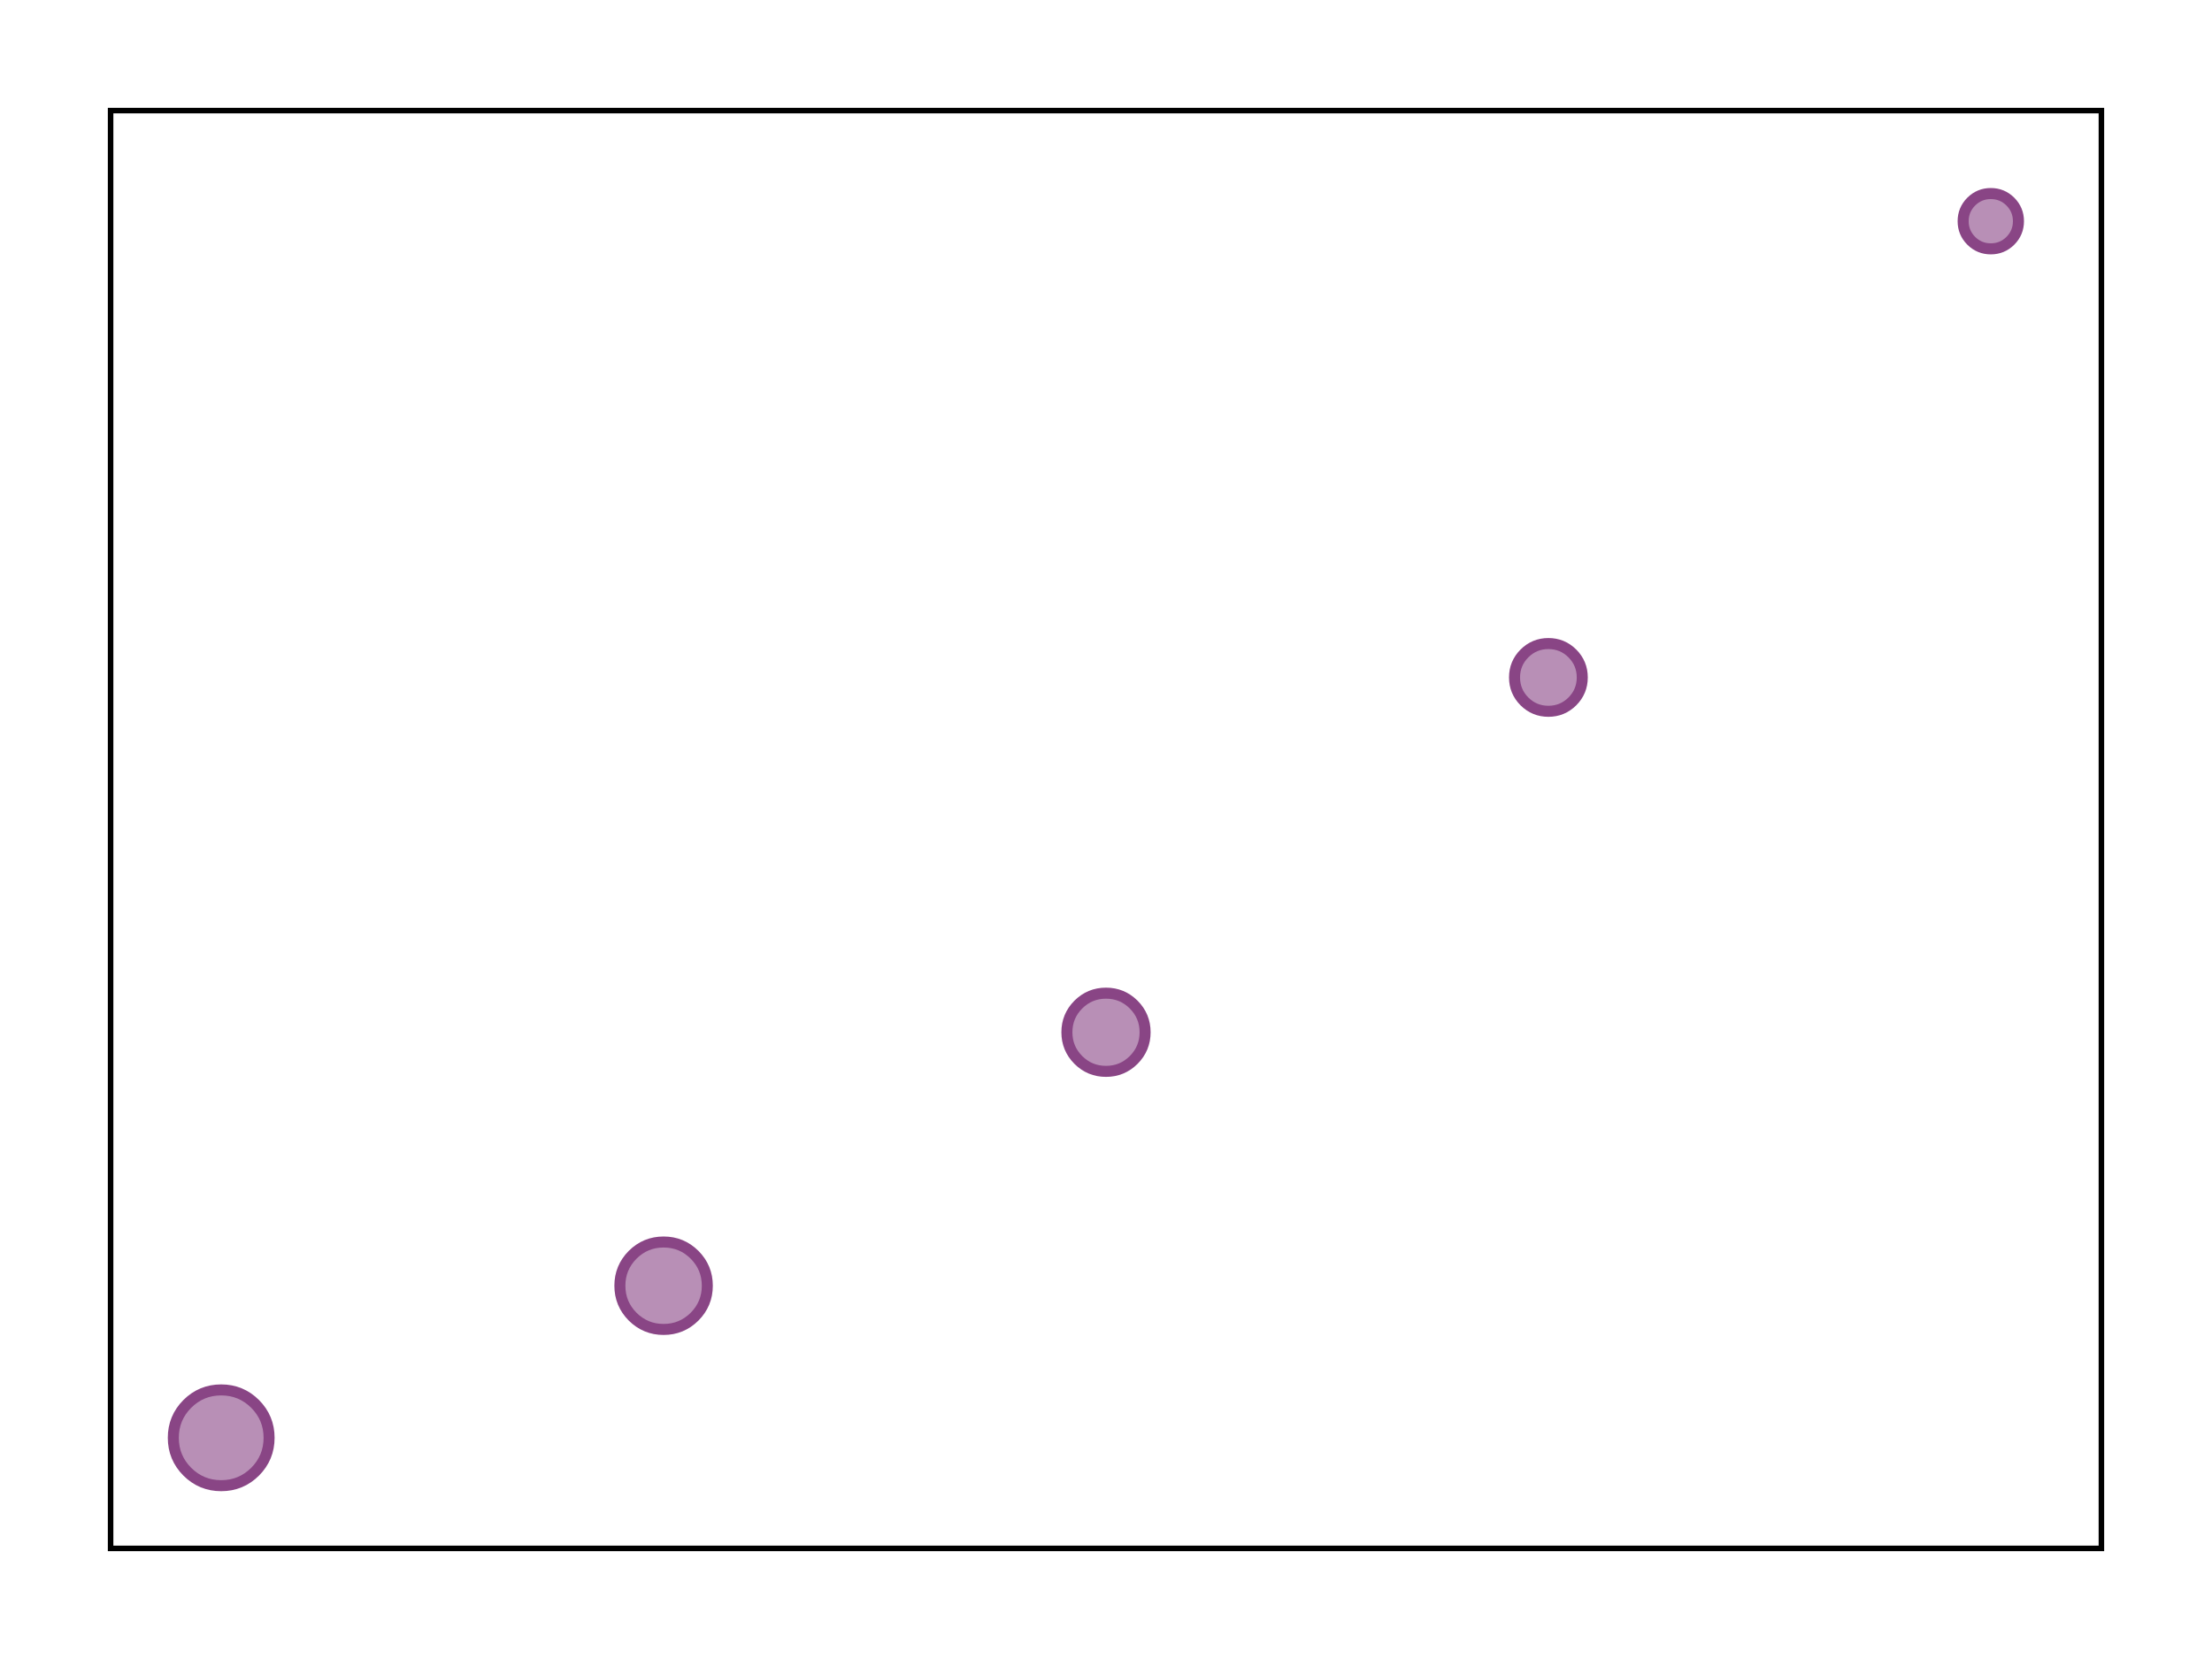
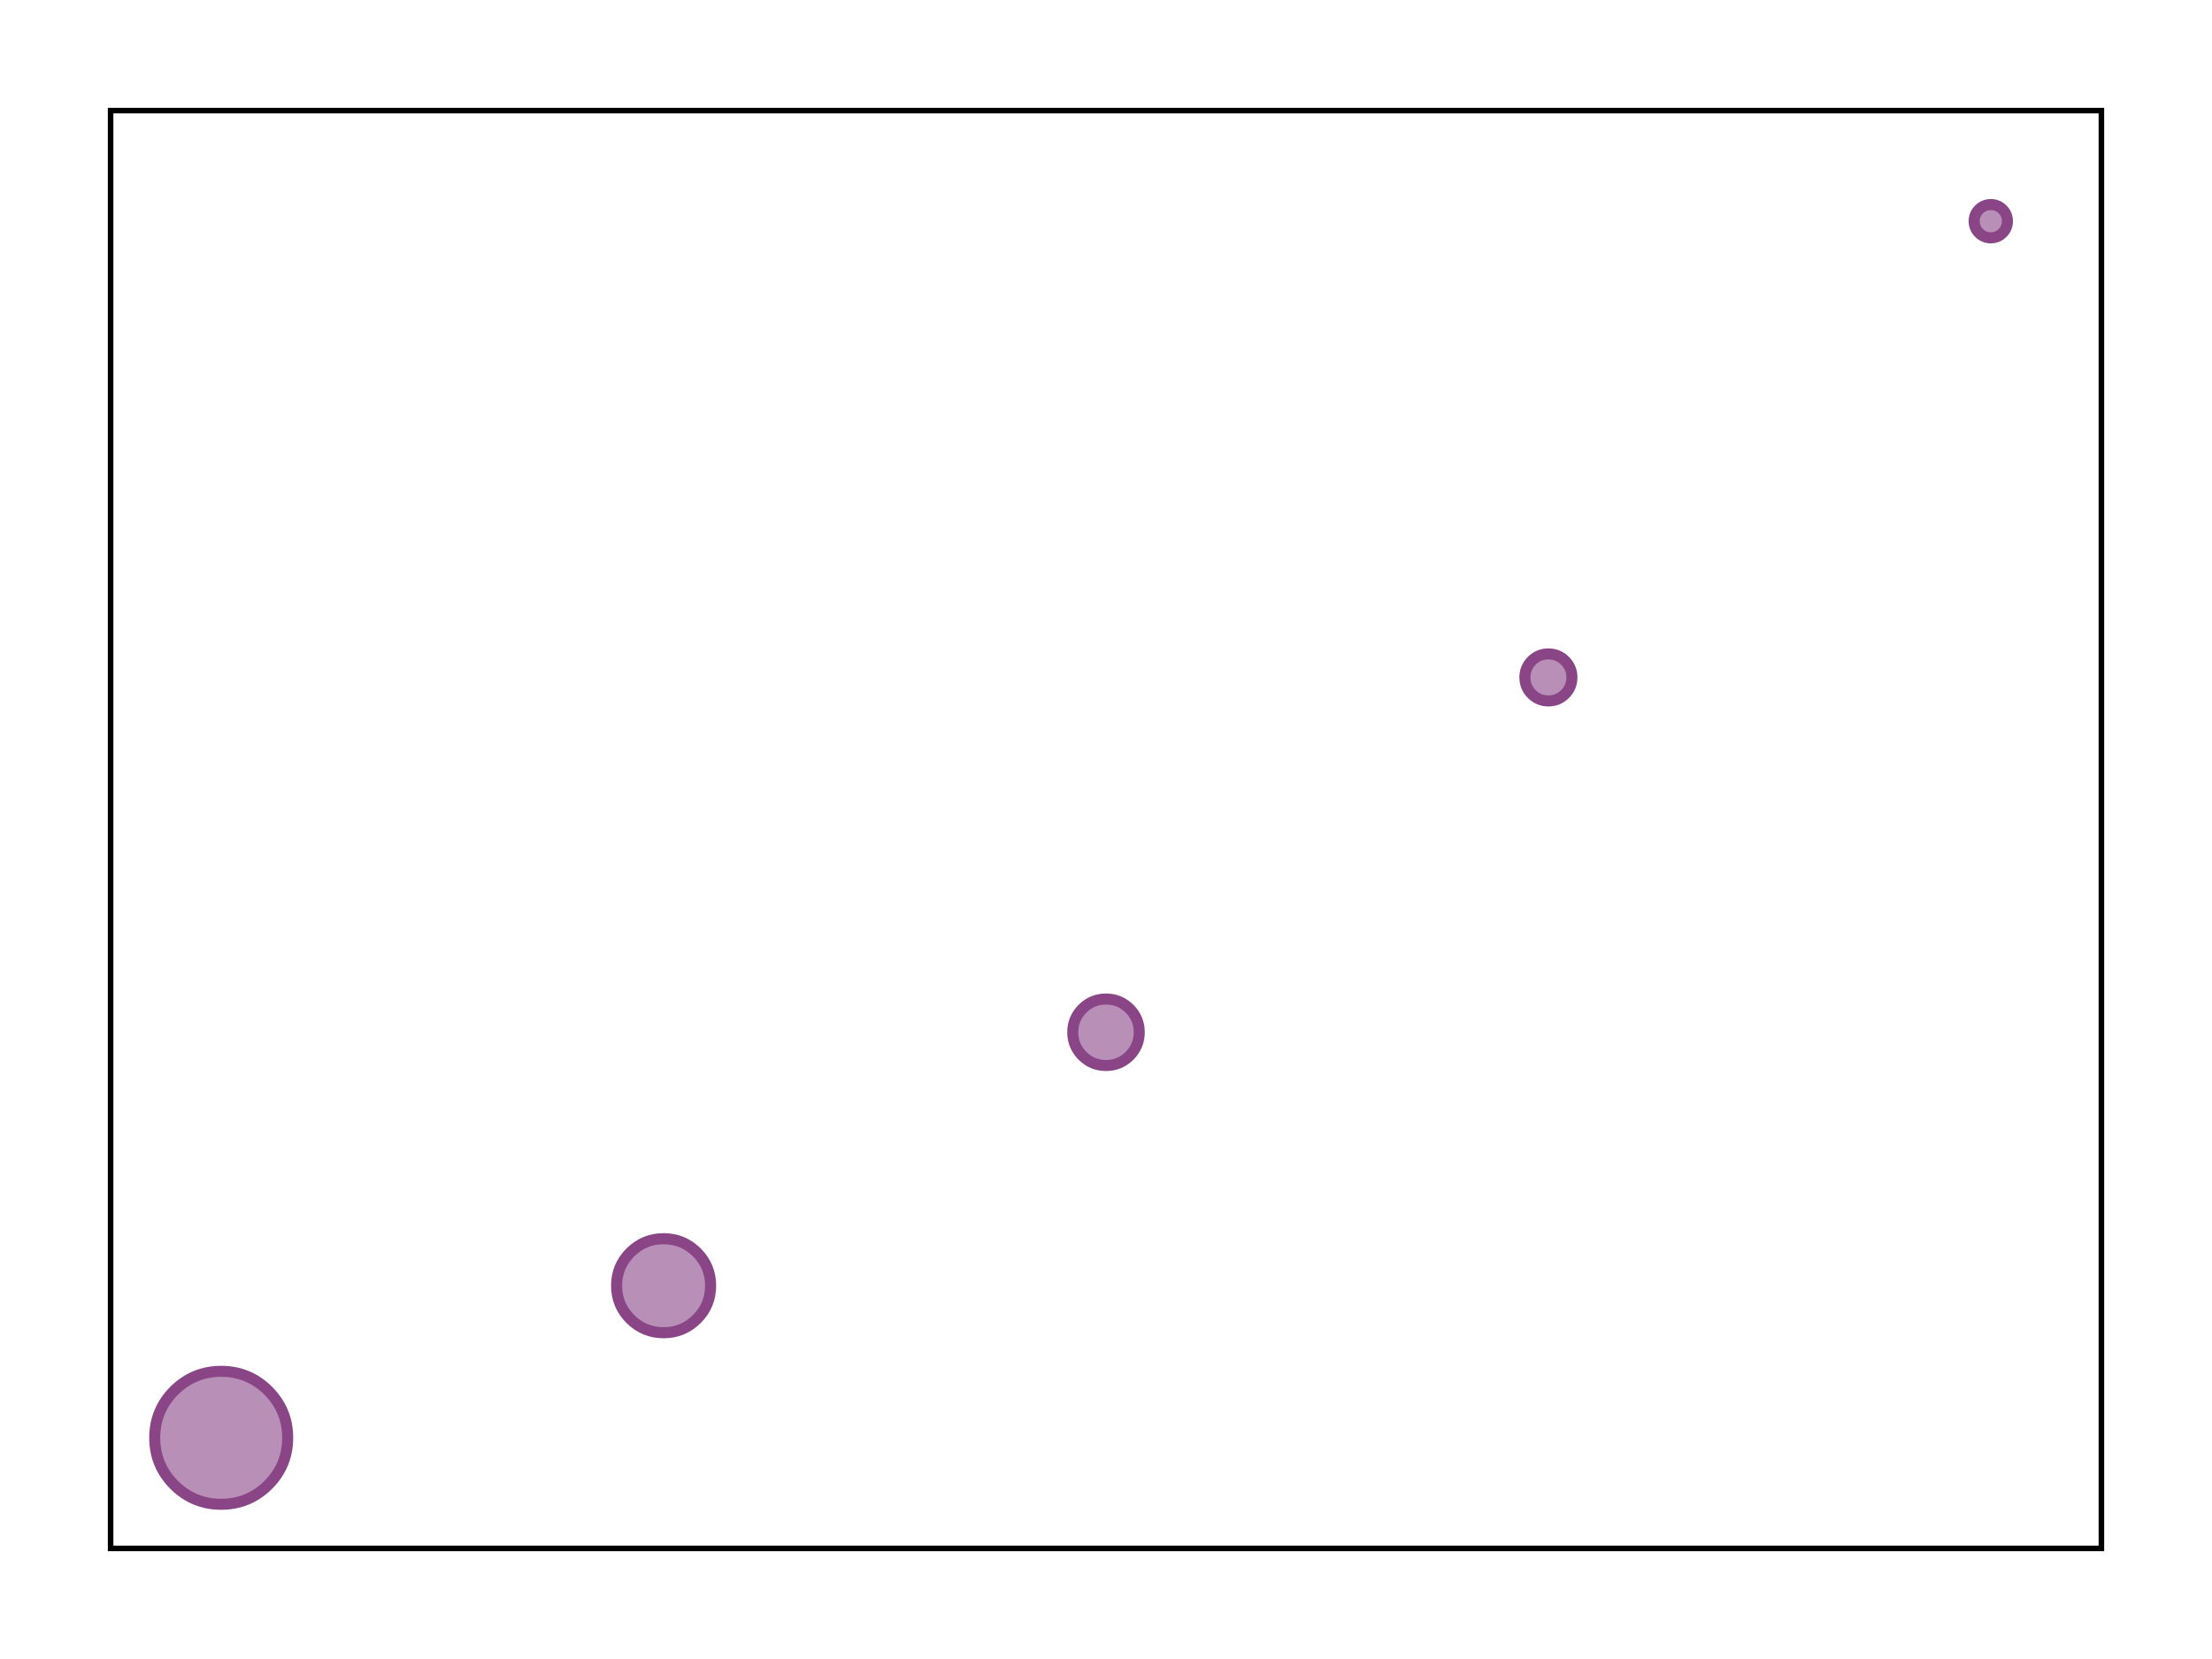
<svg xmlns="http://www.w3.org/2000/svg" height="300" viewBox="0 0 400 300" width="400">
  <rect fill="#ffffff" height="100%" width="100%" />
  <clipPath id="plotive-clip1">
    <rect height="260" width="360" x="20" y="20" />
  </clipPath>
  <g clip-path="url(#plotive-clip1)">
-     <path d="M0.5,0 Q0.5,0.207,0.354,0.354 Q0.207,0.5,0,0.5 Q-0.207,0.5,-0.354,0.354 Q-0.5,0.207,-0.5,0 Q-0.5,-0.207,-0.354,-0.354 Q-0.207,-0.5,0,-0.5 Q0.207,-0.5,0.354,-0.354 Q0.5,-0.207,0.5,0 z" fill="#894585" fill-opacity="0.6" stroke="#894585" stroke-width="0.115" transform="matrix(17.32051 0 0 17.32051 40 260)" />
-     <path d="M0.5,0 Q0.5,0.207,0.354,0.354 Q0.207,0.5,0,0.5 Q-0.207,0.5,-0.354,0.354 Q-0.5,0.207,-0.5,0 Q-0.5,-0.207,-0.354,-0.354 Q-0.207,-0.5,0,-0.5 Q0.207,-0.5,0.354,-0.354 Q0.5,-0.207,0.5,0 z" fill="#894585" fill-opacity="0.6" stroke="#894585" stroke-width="0.126" transform="matrix(15.81139 0 0 15.81139 120 232.5)" />
-     <path d="M0.5,0 Q0.5,0.207,0.354,0.354 Q0.207,0.5,0,0.5 Q-0.207,0.5,-0.354,0.354 Q-0.5,0.207,-0.5,0 Q-0.5,-0.207,-0.354,-0.354 Q-0.207,-0.5,0,-0.5 Q0.207,-0.5,0.354,-0.354 Q0.5,-0.207,0.5,0 z" fill="#894585" fill-opacity="0.6" stroke="#894585" stroke-width="0.141" transform="matrix(14.14214 0 0 14.14214 200 186.6667)" />
-     <path d="M0.5,0 Q0.5,0.207,0.354,0.354 Q0.207,0.5,0,0.5 Q-0.207,0.5,-0.354,0.354 Q-0.5,0.207,-0.5,0 Q-0.5,-0.207,-0.354,-0.354 Q-0.207,-0.5,0,-0.5 Q0.207,-0.5,0.354,-0.354 Q0.5,-0.207,0.5,0 z" fill="#894585" fill-opacity="0.6" stroke="#894585" stroke-width="0.163" transform="matrix(12.24745 0 0 12.24745 280 122.5)" />
-     <path d="M0.5,0 Q0.5,0.207,0.354,0.354 Q0.207,0.5,0,0.5 Q-0.207,0.5,-0.354,0.354 Q-0.5,0.207,-0.5,0 Q-0.5,-0.207,-0.354,-0.354 Q-0.207,-0.5,0,-0.5 Q0.207,-0.5,0.354,-0.354 Q0.5,-0.207,0.5,0 z" fill="#894585" fill-opacity="0.6" stroke="#894585" stroke-width="0.2" transform="matrix(10 0 0 10 360 40)" />
+     <path d="M0.5,0 Q0.5,0.207,0.354,0.354 Q0.207,0.5,0,0.5 Q-0.207,0.5,-0.354,0.354 Q-0.5,0.207,-0.5,0 Q-0.5,-0.207,-0.354,-0.354 Q-0.207,-0.5,0,-0.5 Q0.207,-0.5,0.354,-0.354 Q0.5,-0.207,0.5,0 z" fill="#894585" fill-opacity="0.6" stroke="#894585" stroke-width="0.083" transform="matrix(24.04163 0 0 24.04163 40 260)" />
+     <path d="M0.5,0 Q0.5,0.207,0.354,0.354 Q0.207,0.5,0,0.5 Q-0.207,0.5,-0.354,0.354 Q-0.5,0.207,-0.5,0 Q-0.5,-0.207,-0.354,-0.354 Q-0.207,-0.5,0,-0.5 Q0.207,-0.5,0.354,-0.354 Q0.5,-0.207,0.5,0 z" fill="#894585" fill-opacity="0.6" stroke="#894585" stroke-width="0.118" transform="matrix(17 0 0 17 120 232.5)" />
+     <path d="M0.5,0 Q0.5,0.207,0.354,0.354 Q0.207,0.5,0,0.5 Q-0.207,0.5,-0.354,0.354 Q-0.5,0.207,-0.5,0 Q-0.5,-0.207,-0.354,-0.354 Q-0.207,-0.5,0,-0.5 Q0.207,-0.5,0.354,-0.354 Q0.5,-0.207,0.5,0 z" fill="#894585" fill-opacity="0.6" stroke="#894585" stroke-width="0.166" transform="matrix(12.02082 0 0 12.02082 200 186.6667)" />
+     <path d="M0.5,0 Q0.5,0.207,0.354,0.354 Q0.207,0.5,0,0.5 Q-0.207,0.5,-0.354,0.354 Q-0.5,0.207,-0.5,0 Q-0.5,-0.207,-0.354,-0.354 Q-0.207,-0.5,0,-0.5 Q0.207,-0.5,0.354,-0.354 Q0.5,-0.207,0.5,0 z" fill="#894585" fill-opacity="0.6" stroke="#894585" stroke-width="0.235" transform="matrix(8.5 0 0 8.5 280 122.5)" />
+     <path d="M0.5,0 Q0.5,0.207,0.354,0.354 Q0.207,0.5,0,0.5 Q-0.207,0.5,-0.354,0.354 Q-0.5,0.207,-0.5,0 Q-0.5,-0.207,-0.354,-0.354 Q-0.207,-0.5,0,-0.5 Q0.207,-0.5,0.354,-0.354 Q0.5,-0.207,0.5,0 z" fill="#894585" fill-opacity="0.6" stroke="#894585" stroke-width="0.333" transform="matrix(6.010407 0 0 6.010407 360 40)" />
  </g>
  <rect fill="none" height="260" stroke="#000000" stroke-width="1" width="360" x="20" y="20" />
</svg>
